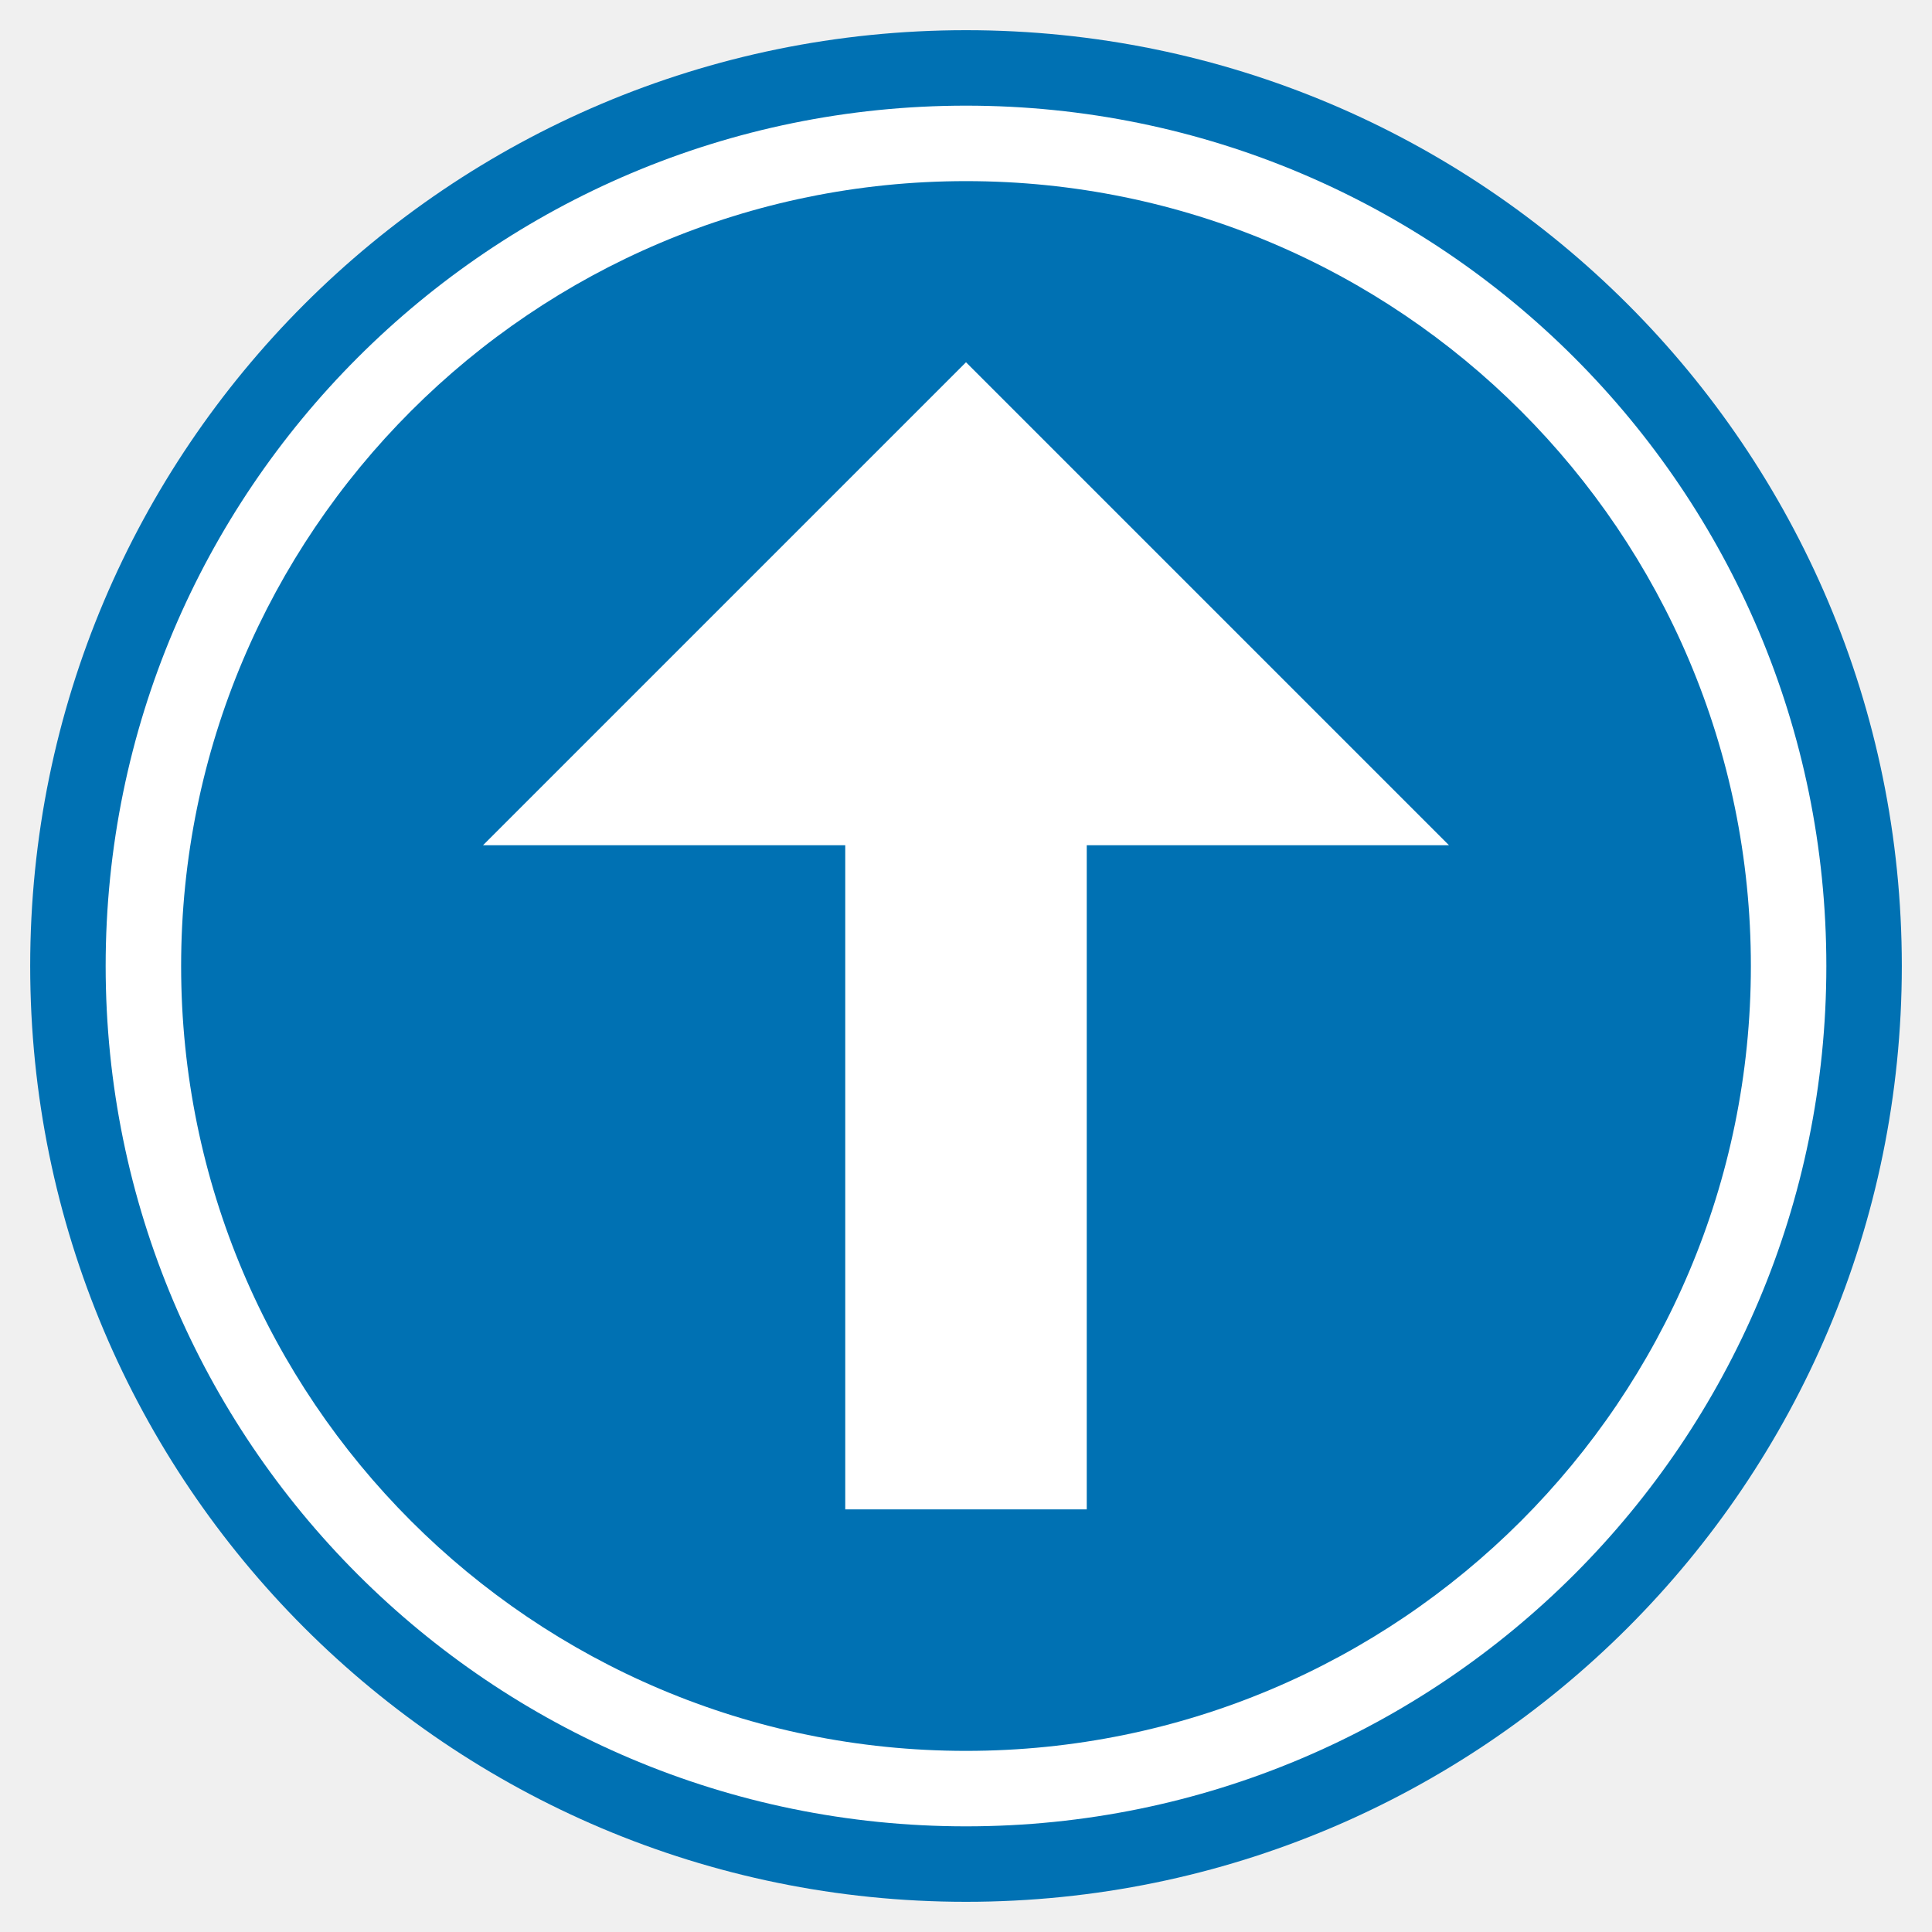
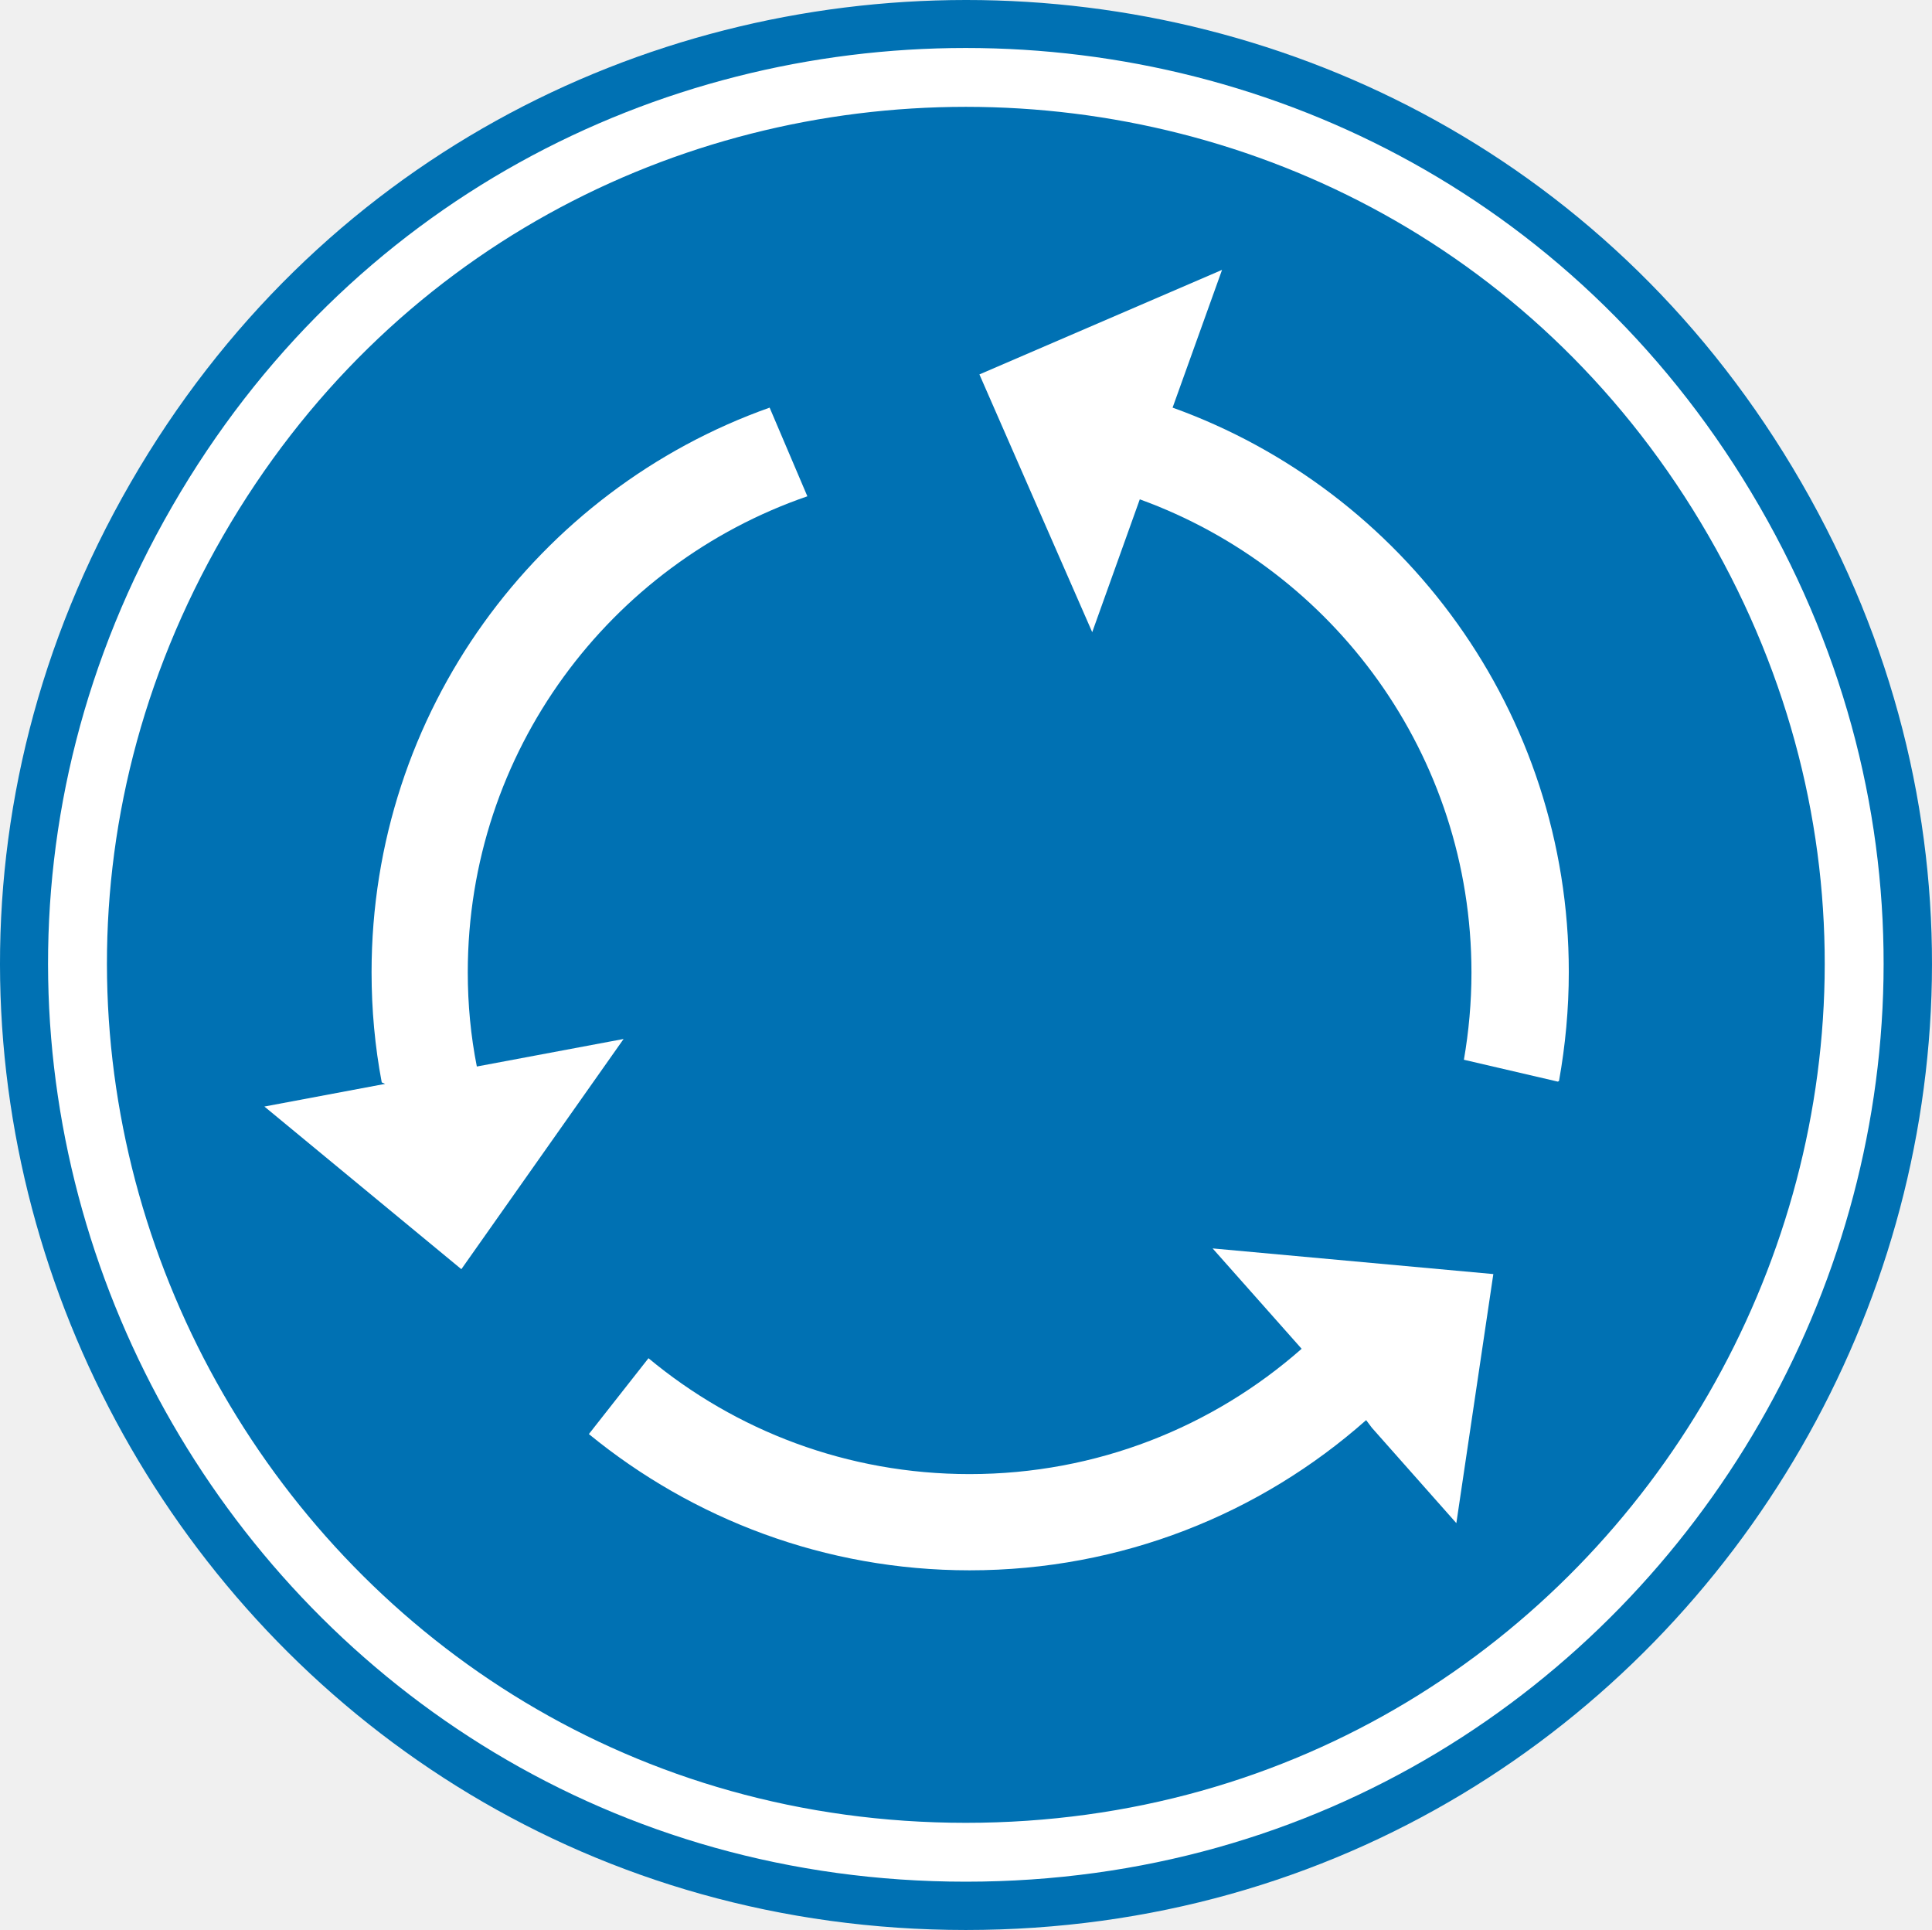
- <svg xmlns="http://www.w3.org/2000/svg" viewBox="0 0 64 64" width="64" height="64">
-   <circle cx="32" cy="32" r="31" fill="#0071B3" />
-   <circle cx="32" cy="32" r="28.5" fill="#FFFFFF" />
-   <circle cx="32" cy="32" r="26" fill="#0071B3" />
-   <path d="M 32 12 L 48 28 L 36 28 L 36 50 L 28 50 L 28 28 L 16 28 Z" fill="#FFFFFF" />
+ <svg xmlns="http://www.w3.org/2000/svg" version="1.1" id="Calque_1" x="0px" y="0px" width="78.259px" height="78.164px" viewBox="0 0 78.259 78.164" enable-background="new 0 0 78.259 78.164" xml:space="preserve">
+   <path fill-rule="evenodd" clip-rule="evenodd" fill="#0071B3" d="M39.123,78.088c-30.018,0-48.772-32.509-33.763-58.507  c15.009-25.998,52.532-26.014,67.541,0C87.91,45.579,69.141,78.088,39.123,78.088z" />
+   <path fill="none" stroke="#0071B3" stroke-width="0.153" stroke-miterlimit="3.863" d="M39.123,78.088  c-30.018,0-48.772-32.509-33.763-58.507c15.009-25.998,52.532-26.014,67.541,0C87.91,45.579,69.141,78.088,39.123,78.088z" />
+   <path fill-rule="evenodd" clip-rule="evenodd" fill="#FFFFFF" d="M39.123,76.132c-28.52,0-46.341-30.889-32.081-55.588  c14.244-24.699,49.901-24.699,64.161,0C85.464,45.243,67.643,76.132,39.123,76.132z" />
+   <path fill="none" stroke="#FFFFFF" stroke-width="0.153" stroke-miterlimit="3.863" d="M39.123,76.132  c-28.52,0-46.341-30.889-32.081-55.588c14.244-24.699,49.901-24.699,64.161,0C85.464,45.243,67.643,76.132,39.123,76.132z" />
+   <path fill-rule="evenodd" clip-rule="evenodd" fill="#0071B3" d="M39.123,73.748c-26.686,0-43.361-28.903-30.018-52.012  c13.343-23.11,46.693-23.11,60.036,0C82.484,44.845,65.809,73.748,39.123,73.748z" />
+   <path fill="none" stroke="#0071B3" stroke-width="0.153" stroke-miterlimit="3.863" d="M39.123,73.748  c-26.686,0-43.361-28.903-30.018-52.012c13.343-23.11,46.693-23.11,60.036,0C82.484,44.845,65.809,73.748,39.123,73.748z" />
+   <path fill="#FFFFFF" d="M15.601,43.897l-4.891,0.918l7.978,6.587l6.572-9.323l-5.945,1.115c-0.245-1.237-0.367-2.506-0.367-3.82  c0-8.941,5.762-16.522,13.756-19.274l-1.529-3.591c-9.399,3.332-16.124,12.319-16.124,22.865c0,1.527,0.137,3.011,0.412,4.463  L15.601,43.897z" />
+   <path fill="none" stroke="#FFFFFF" stroke-width="0" stroke-miterlimit="3.863" d="M15.601,43.897l-4.891,0.918l7.978,6.587  l6.572-9.323l-5.945,1.115c-0.245-1.237-0.367-2.506-0.367-3.82c0-8.941,5.762-16.522,13.756-19.274l-1.529-3.591  c-9.399,3.332-16.124,12.319-16.124,22.865c0,1.527,0.137,3.011,0.412,4.463L15.601,43.897z" />
+   <path fill="#FFFFFF" d="M63.104,43.806l-3.806-0.886c0.198-1.147,0.306-2.323,0.306-3.53c0-8.82-5.594-16.324-13.435-19.167  l-1.927,5.38l-4.569-10.439l9.828-4.234l-2.003,5.579c9.354,3.362,16.049,12.334,16.049,22.85c0,1.514-0.139,2.98-0.396,4.418  L63.104,43.806z" />
+   <path fill="none" stroke="#FFFFFF" stroke-width="0" stroke-miterlimit="3.863" d="M63.104,43.806l-3.806-0.886  c0.198-1.147,0.306-2.323,0.306-3.53c0-8.82-5.594-16.324-13.435-19.167l-1.927,5.38l-4.569-10.439l9.828-4.234l-2.003,5.579  c9.354,3.362,16.049,12.334,16.049,22.85c0,1.514-0.139,2.98-0.396,4.418L63.104,43.806z" />
+   <path fill="#FFFFFF" d="M55.568,57.822l3.424,3.865l1.498-10.087l-11.371-1.039l3.606,4.065c-3.592,3.164-8.299,5.075-13.45,5.075  c-4.952,0-9.476-1.758-13.007-4.693l-2.415,3.072c4.203,3.438,9.568,5.518,15.422,5.518c6.159,0,11.784-2.293,16.063-6.083  L55.568,57.822z" />
+   <path fill="none" stroke="#FFFFFF" stroke-width="0" stroke-miterlimit="3.863" d="M55.568,57.822l3.424,3.865l1.498-10.087  l-11.371-1.039l3.606,4.065c-3.592,3.164-8.299,5.075-13.45,5.075c-4.952,0-9.476-1.758-13.007-4.693l-2.415,3.072  c4.203,3.438,9.568,5.518,15.422,5.518c6.159,0,11.784-2.293,16.063-6.083L55.568,57.822z" />
</svg>
